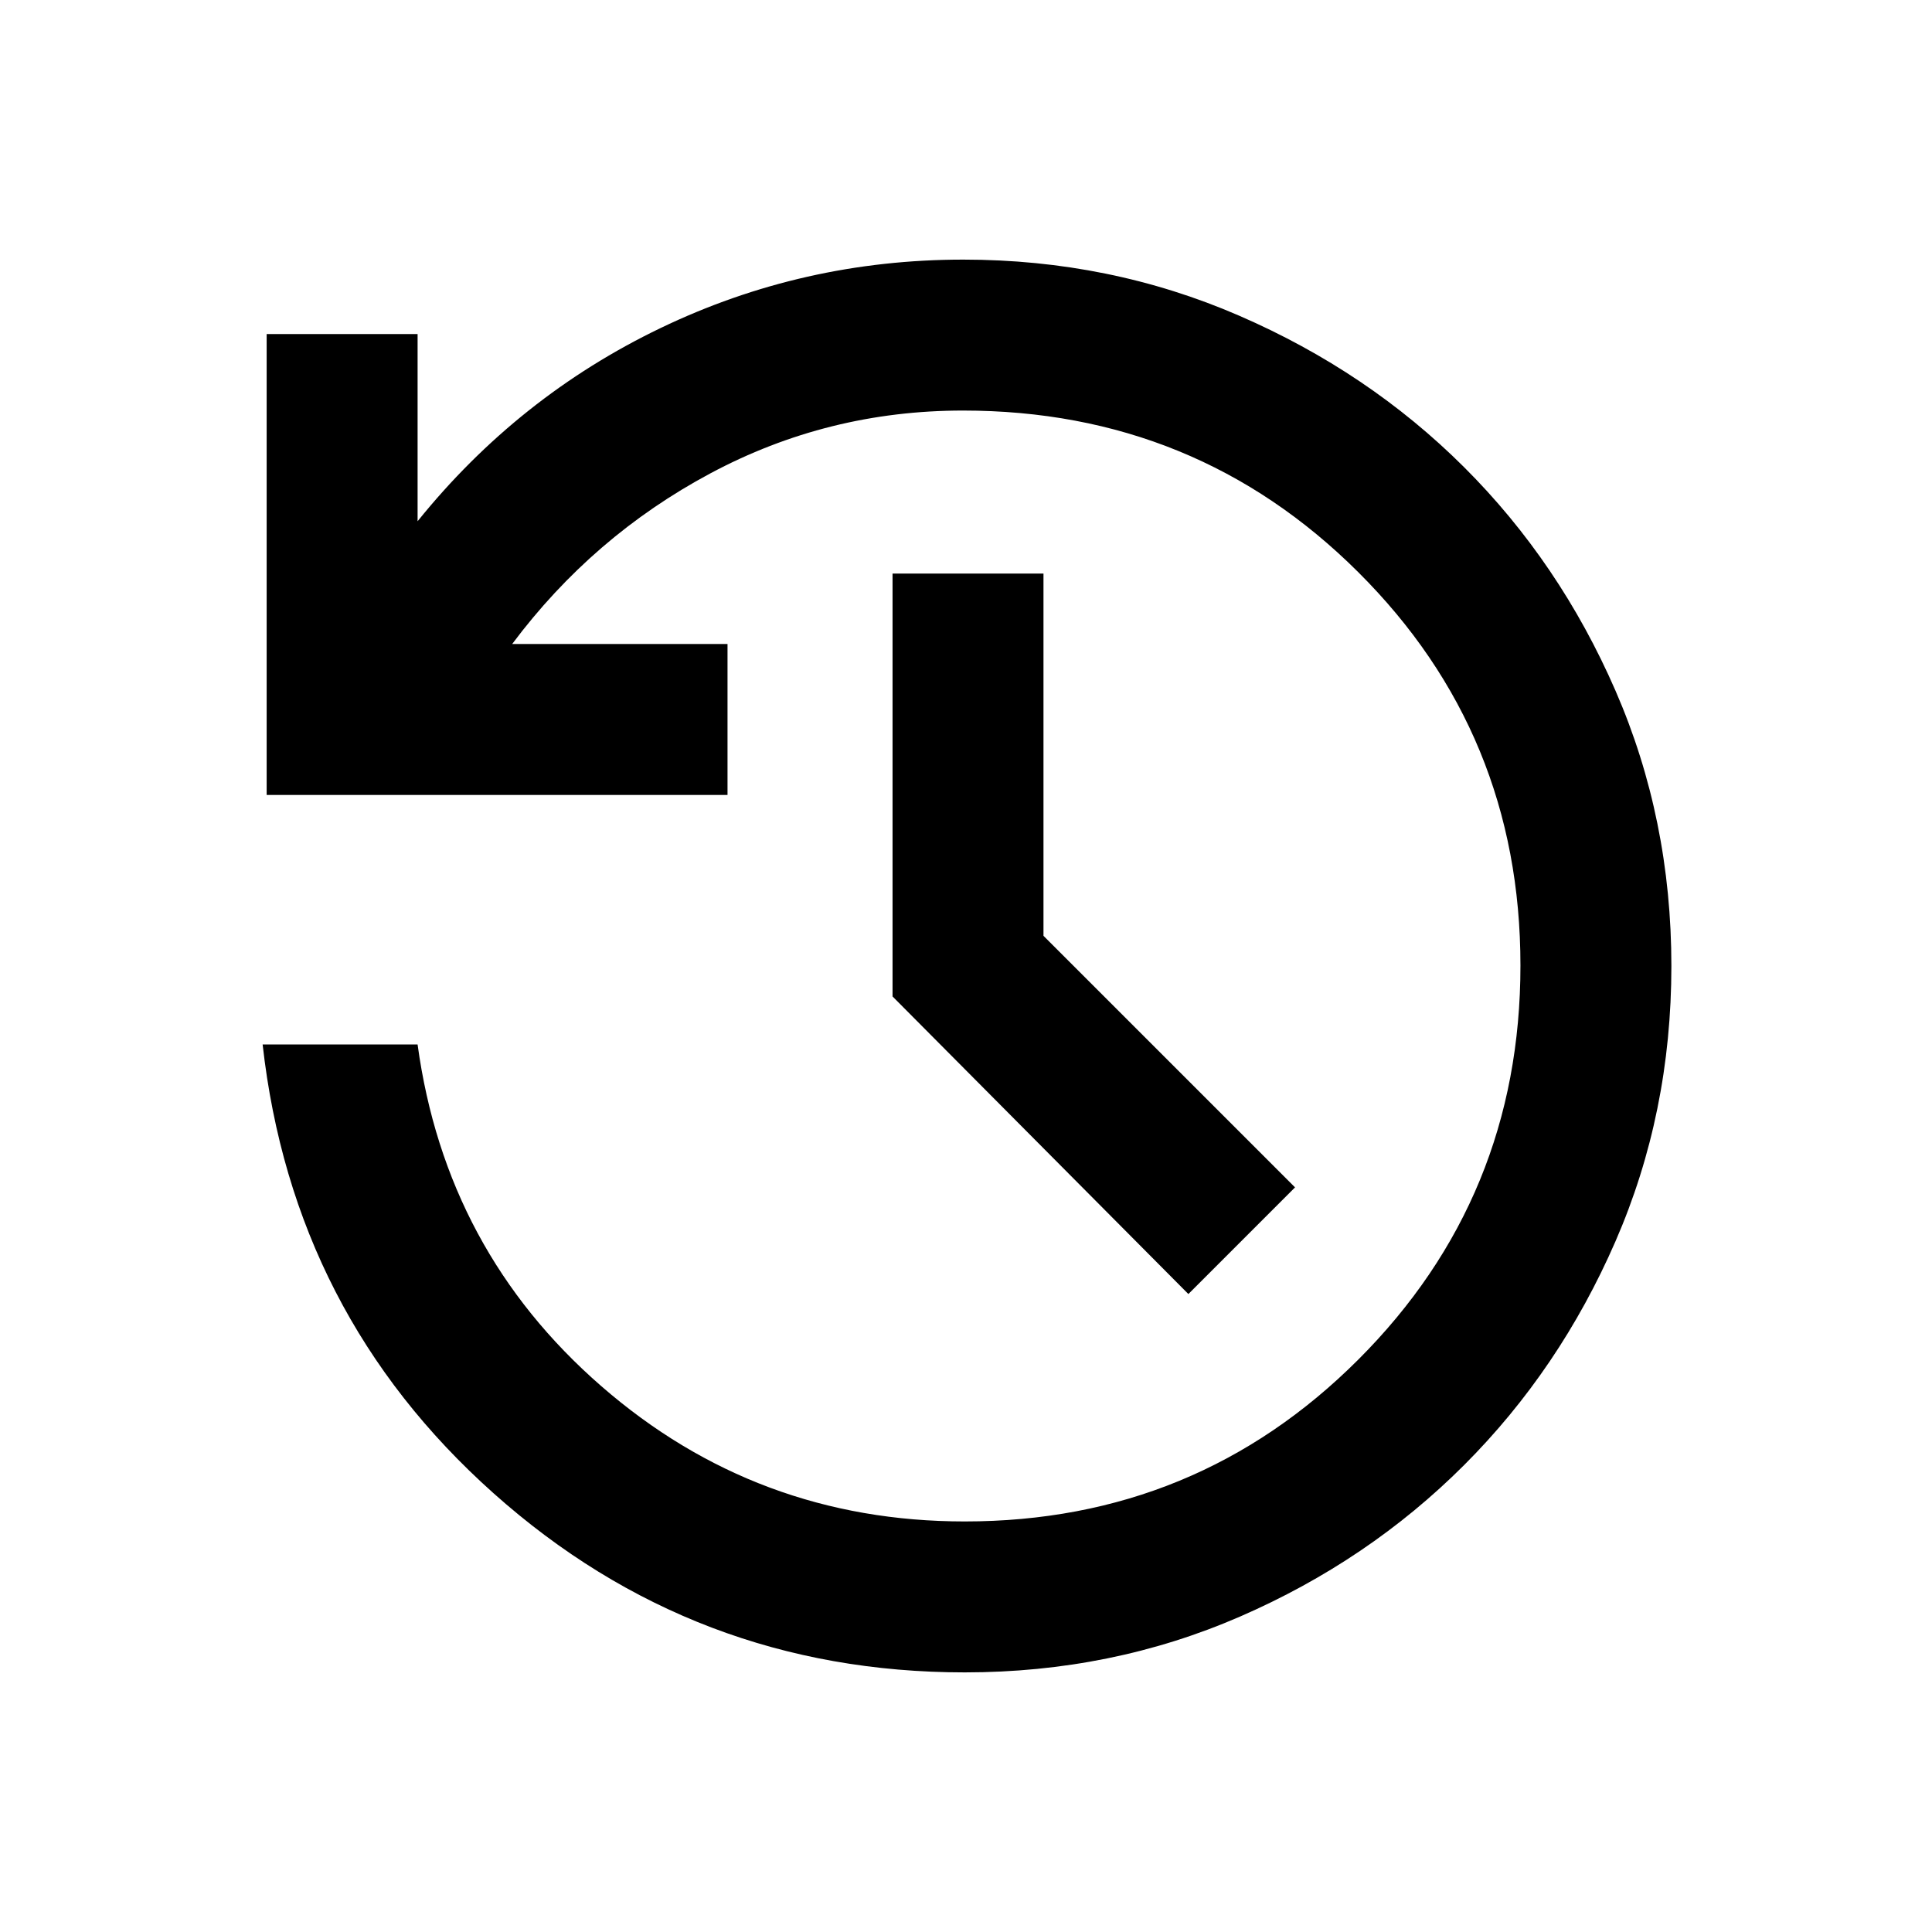
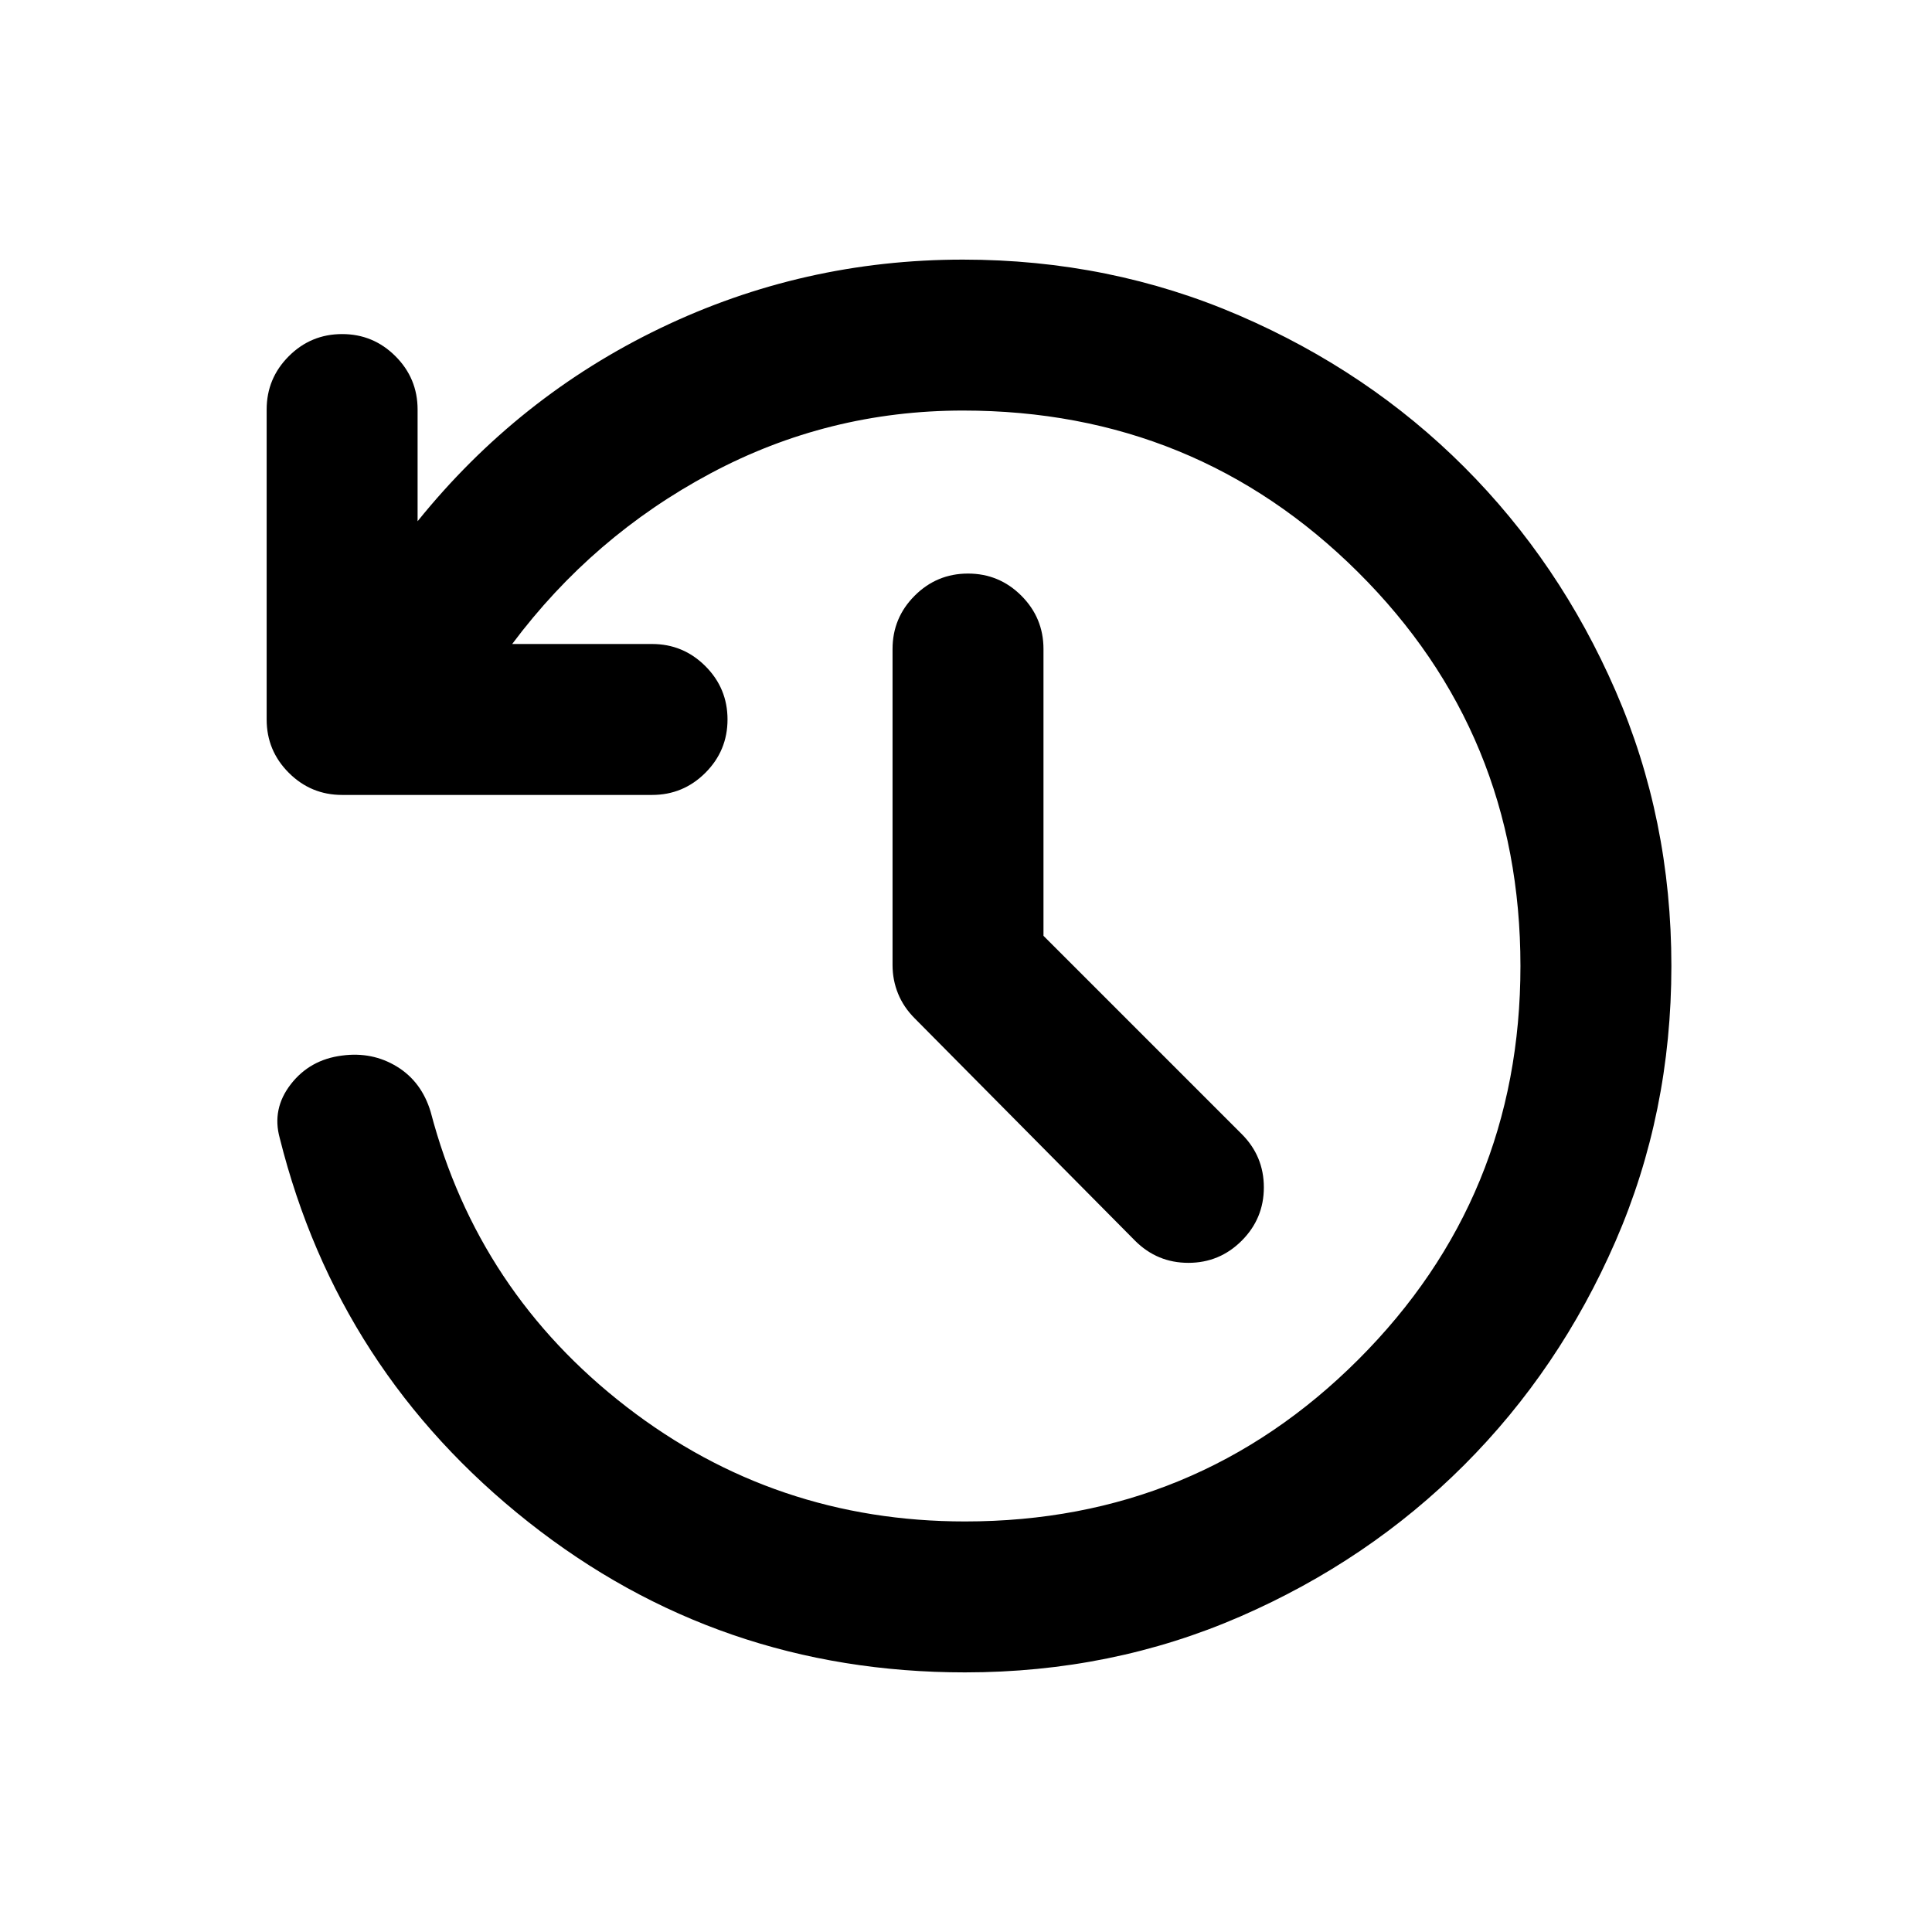
<svg xmlns="http://www.w3.org/2000/svg" viewBox="0 -960 960 960" fill="currentcolor">
-   <path d="M479.39-129Q345-129 245.25-218T130.5-441h77q14 102.5 91.26 169.75Q376.01-204 479.35-204 594.5-204 675-284.5t80.5-195.73q0-115.23-80.63-195.5Q594.25-756 478.5-756q-67.17 0-125.59 31.25Q294.5-693.5 254.5-640h107v75h-229v-229h75v93q50-62 120.75-96t150.4-34q72.85 0 137.06 27.85 64.2 27.85 111.75 75.25 47.54 47.4 75.29 111.15Q830.5-553 830.5-480t-27.75 136.75Q775-279.5 727.5-232t-111.29 75.25Q552.43-129 479.39-129ZM590.5-317l-147-147.87V-675h75v180l125 125-53 53Z" />
+   <path d="M479.5-129q-122.5 0-217-74.75T139-394.5q-4-14.5 5.5-26.75T170-435.5q15-2 27.25 5.5T214-407.5Q237.5-318 311.25-261t168.25 57q115 0 195.5-80.5T755.5-480q0-115.5-80.75-195.75T478.5-756q-67 0-125.5 31.25T254.5-640H324q15.5 0 26.5 11t11 26.5q0 15.5-11 26.5T324-565H170q-15.5 0-26.5-11t-11-26.5v-154q0-15.5 11-26.5t26.5-11q15.5 0 26.5 11t11 26.5v55.5q50-62 120.75-96t150.25-34q73 0 137.25 27.75T727.5-728q47.5 47.5 75.25 111.25T830.5-480q0 73-27.75 136.75T727.5-232q-47.5 47.5-111.25 75.25T479.5-129Zm39-366 98.5 98.5q11 11 11 26.5t-11 26.5q-11 11-26.5 11t-26.5-11L454.5-454q-5.5-5.5-8.25-12.25t-2.75-14.25v-157q0-15.5 11-26.5t26.5-11q15.5 0 26.5 11t11 26.5V-495Z" />
</svg>
